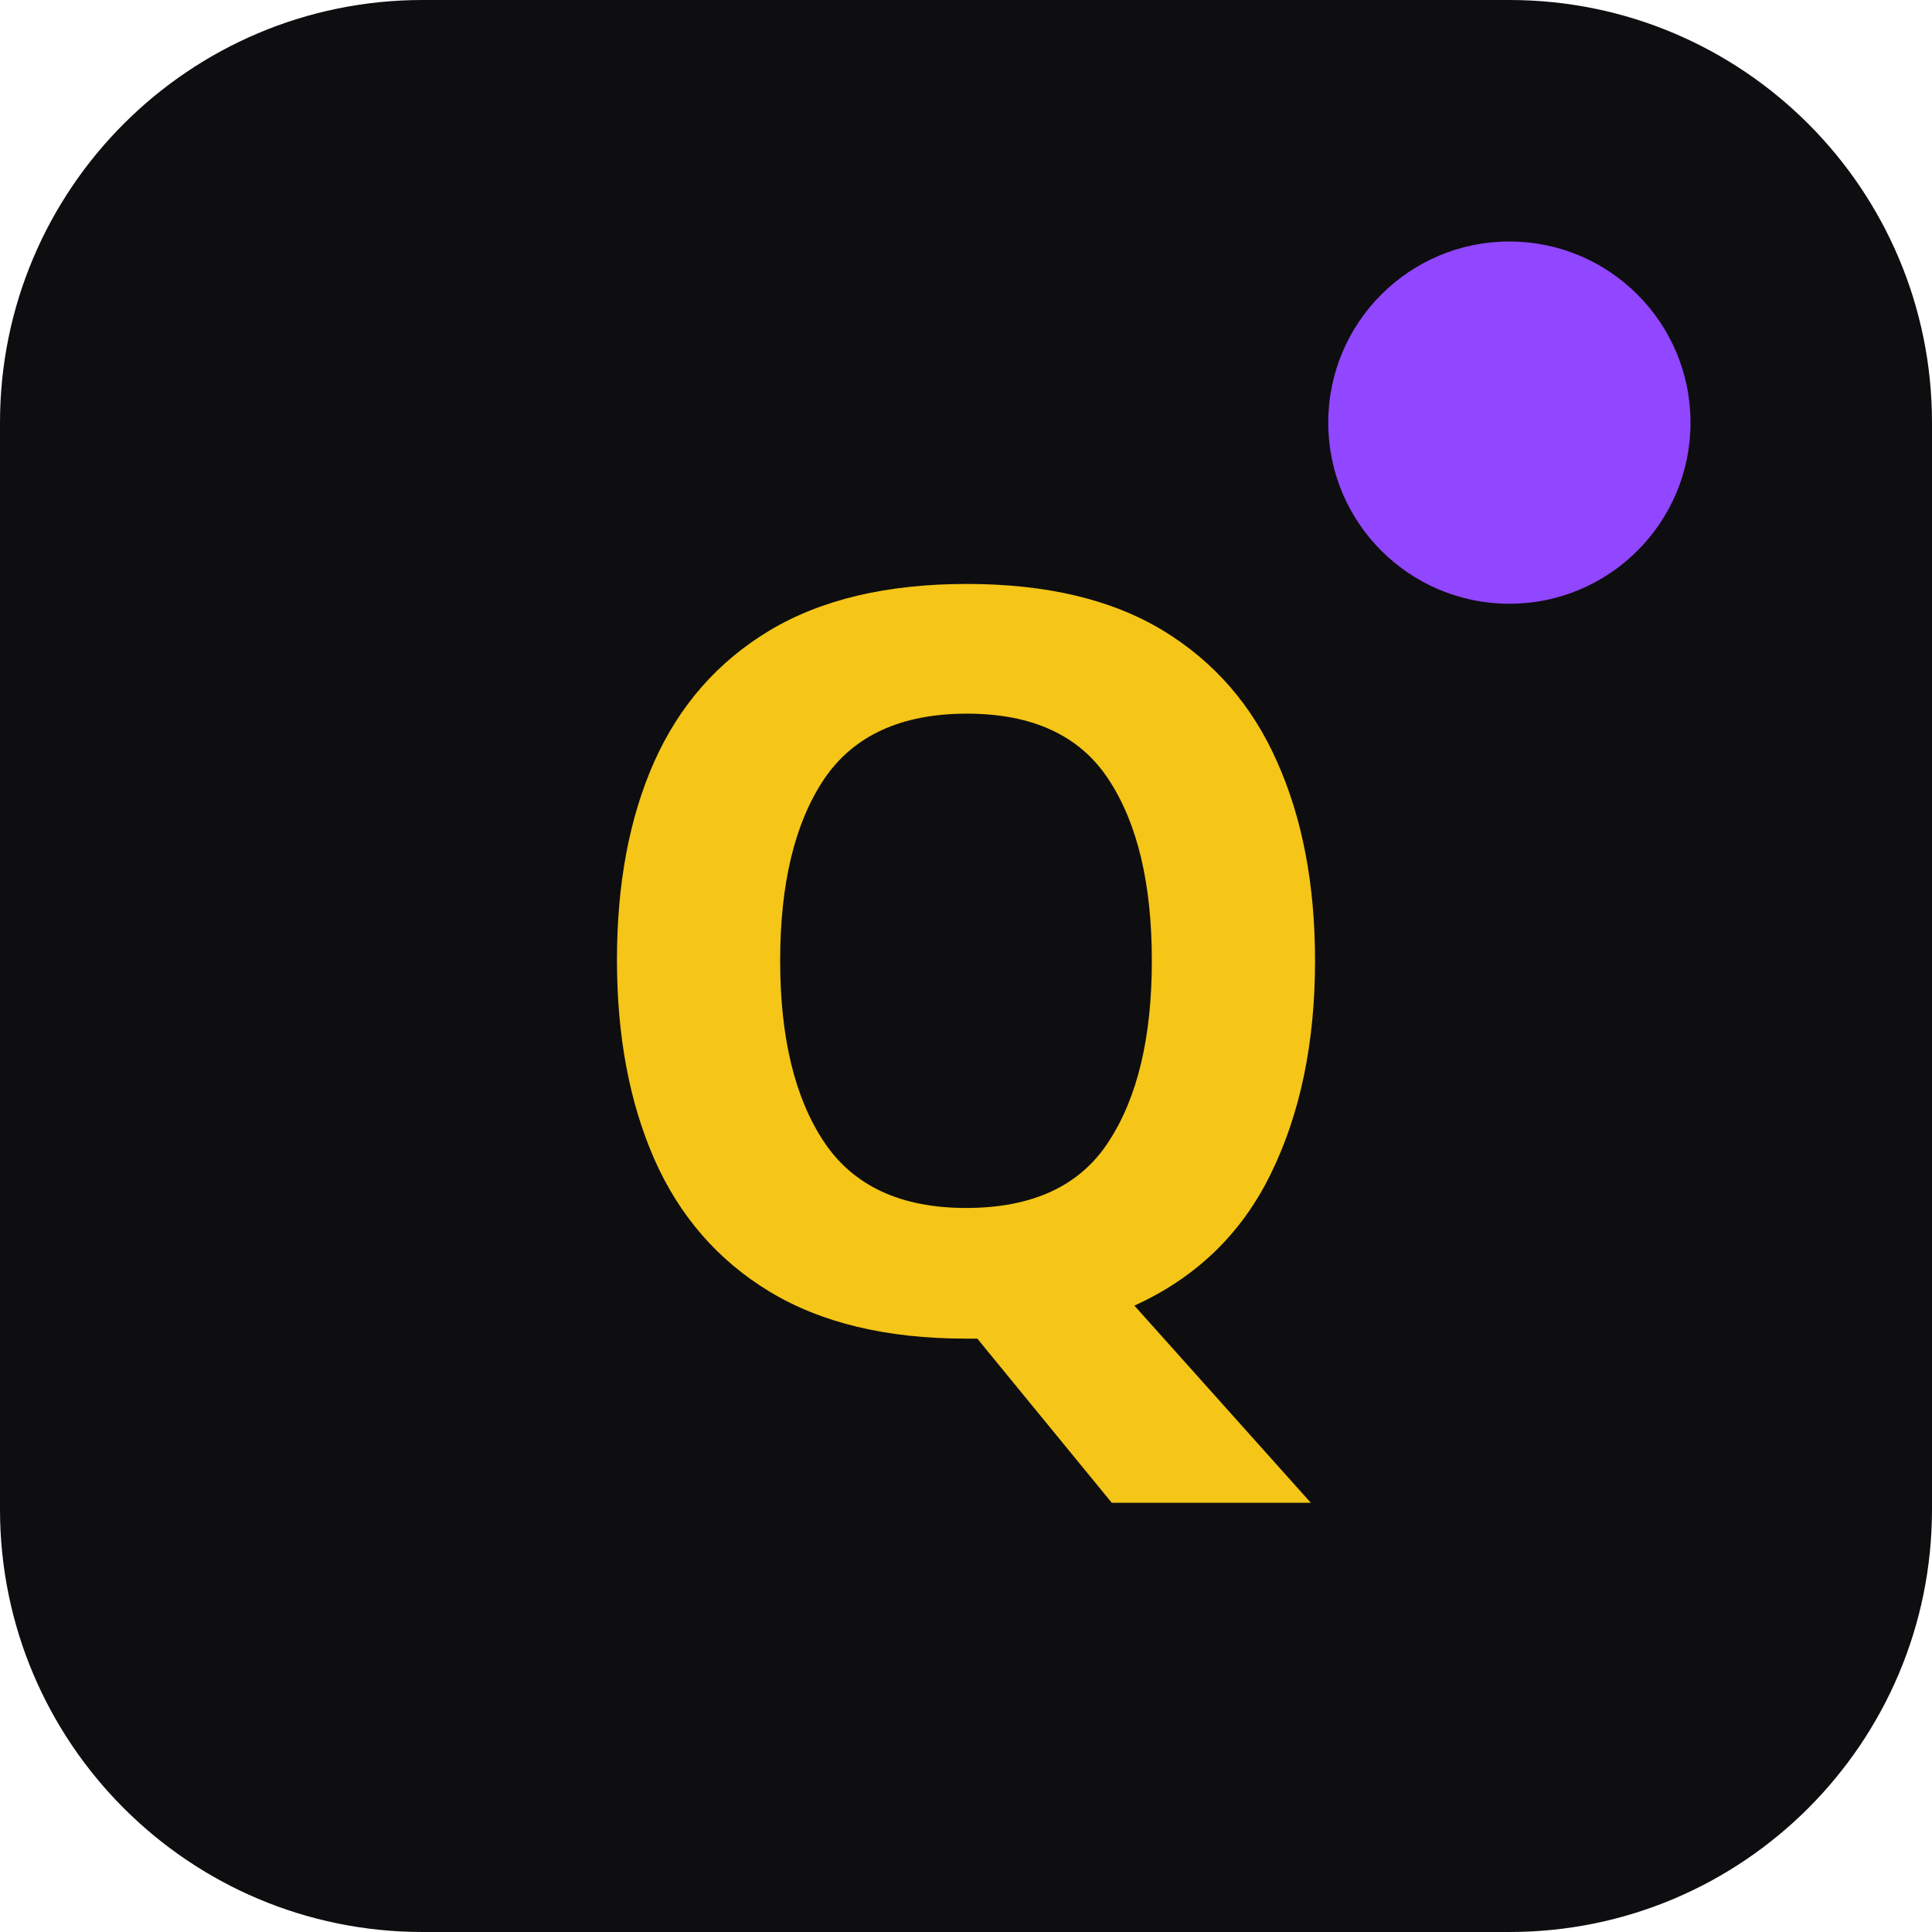
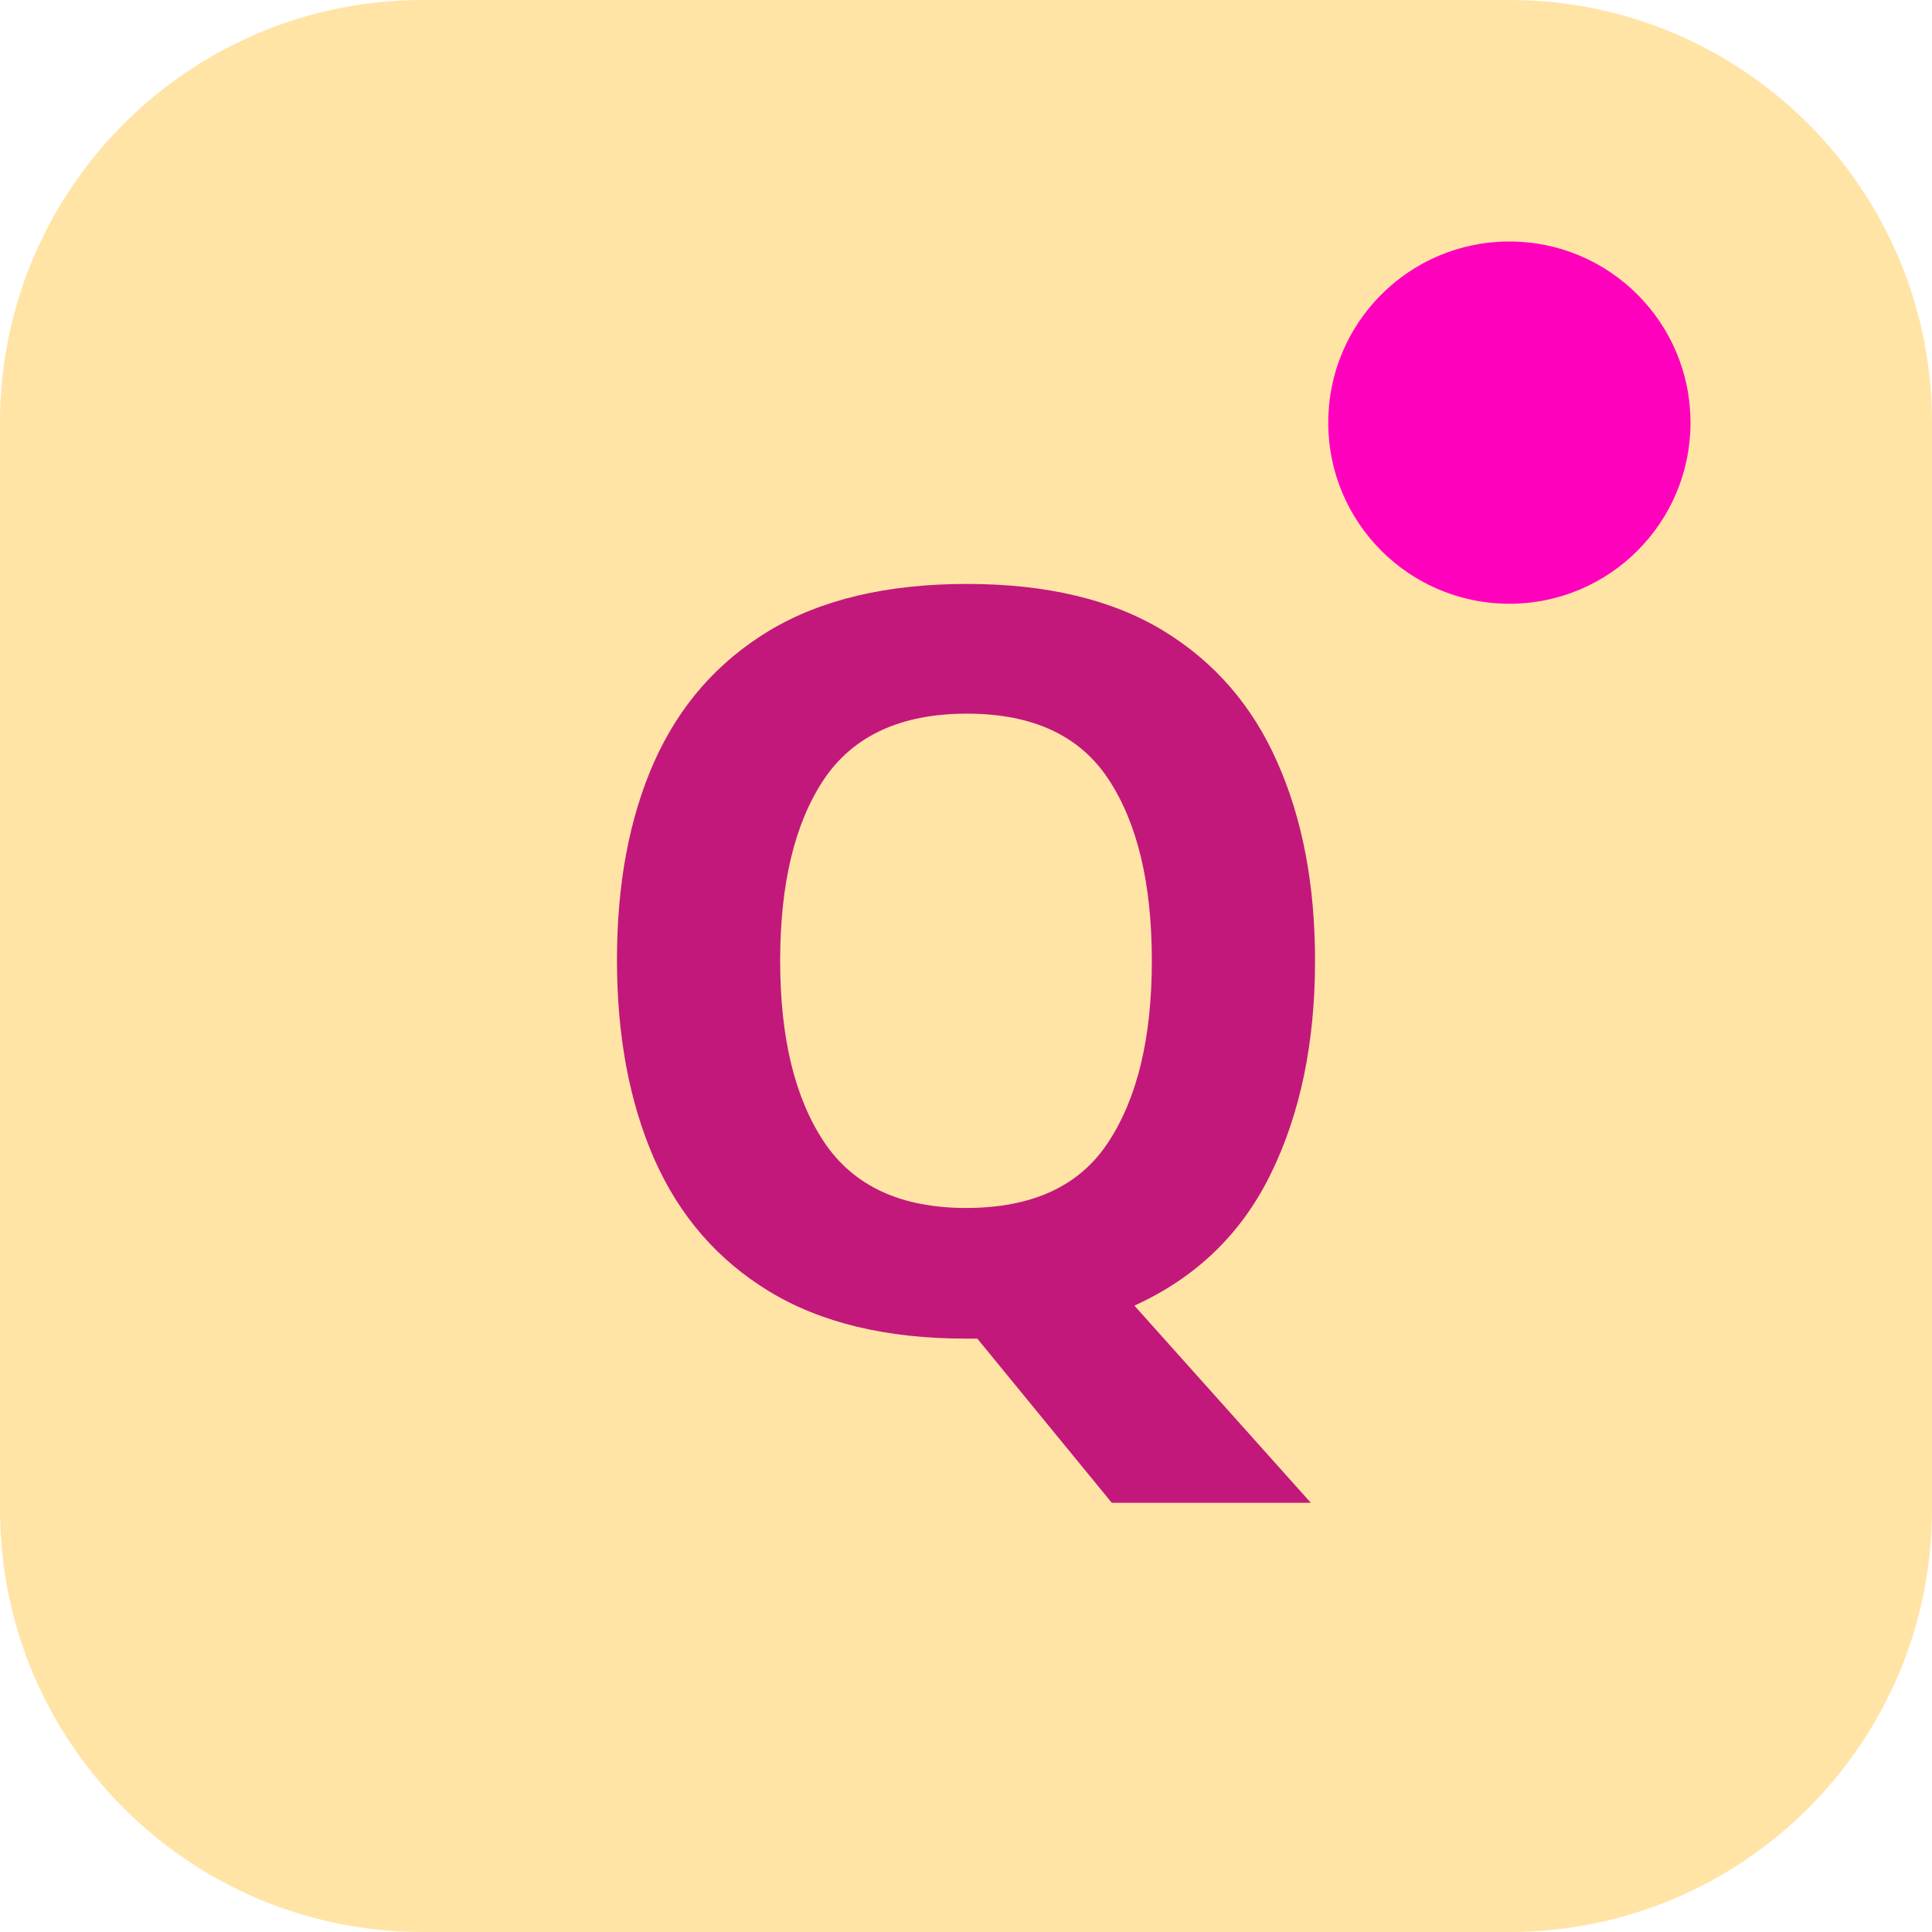
<svg xmlns="http://www.w3.org/2000/svg" viewBox="0 0 64 64">
-   <rect width="64" height="64" rx="14" fill="#0E0E10" />
-   <text x="32" y="44" font-size="34" text-anchor="middle" fill="#F5C518" font-family="sans-serif" font-weight="900">Q</text>
-   <circle cx="50" cy="14" r="6" fill="#9146FF" />
+   <rect width="64" height="64" rx="14" fill="#FFE4A6" />
+   <text x="32" y="44" font-size="34" text-anchor="middle" fill="#C2187B" font-family="sans-serif" font-weight="900">Q</text>
+   <circle cx="50" cy="14" r="6" fill="#FF00BC" />
</svg>
